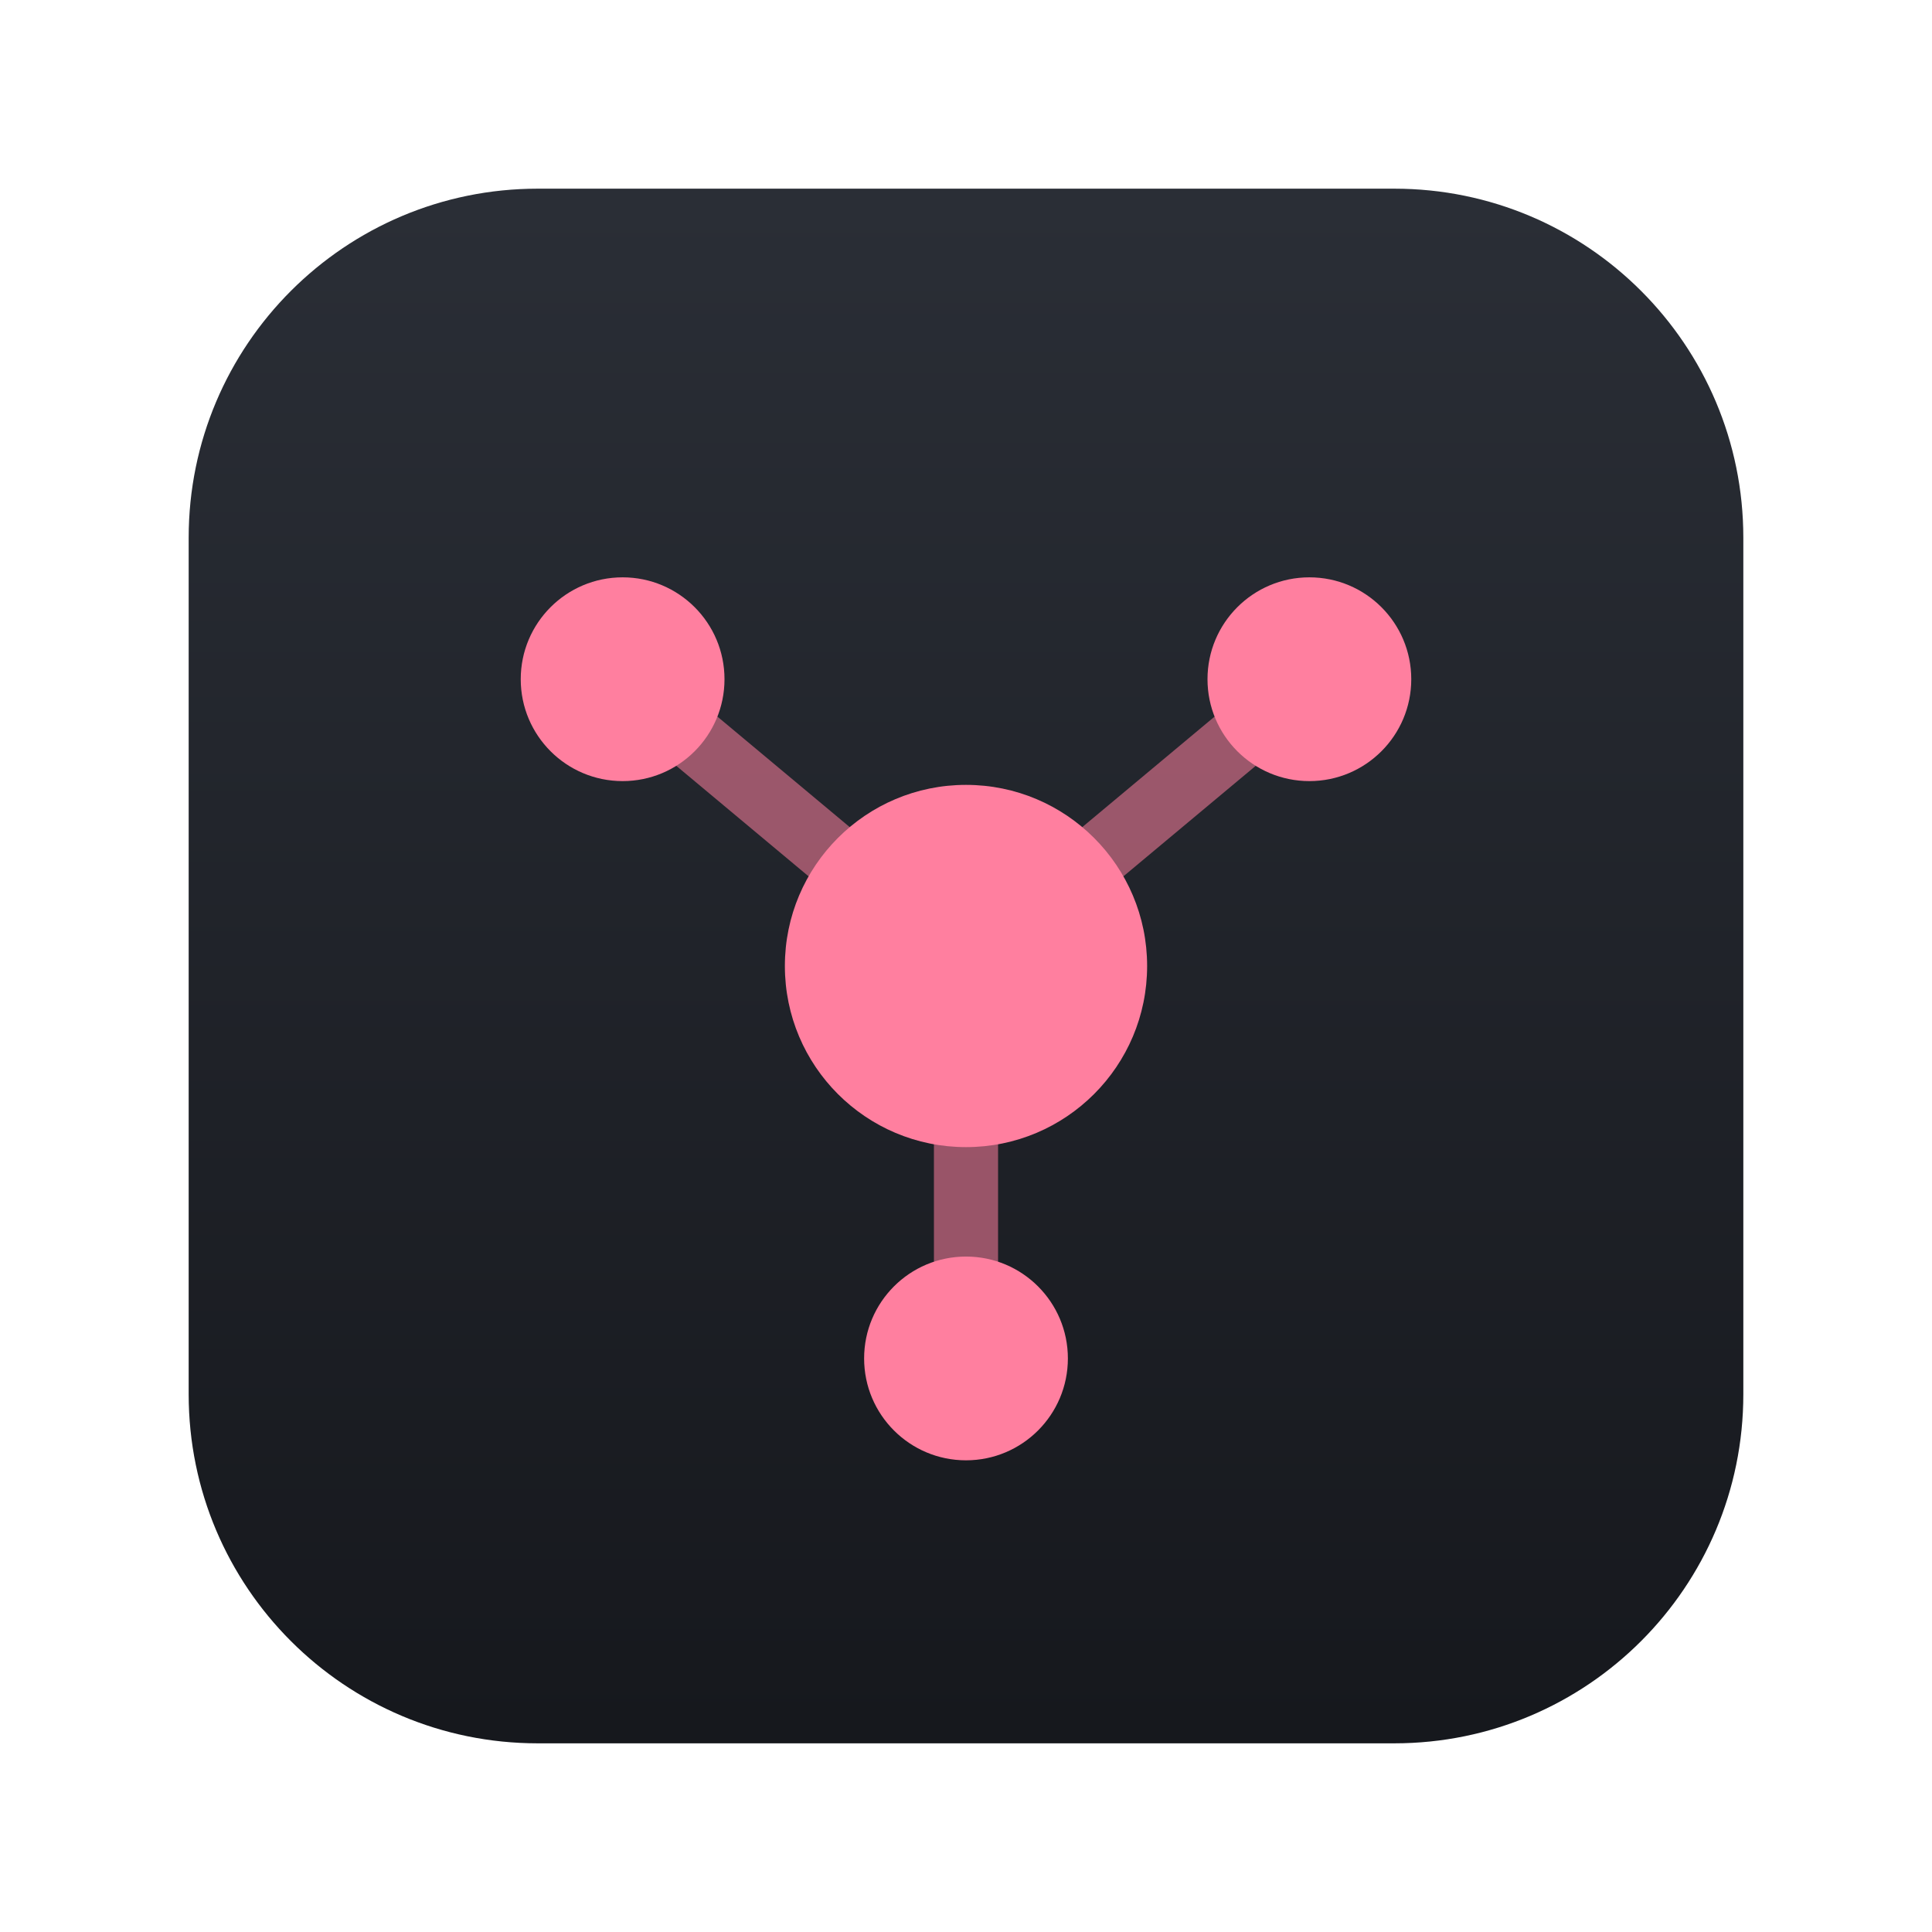
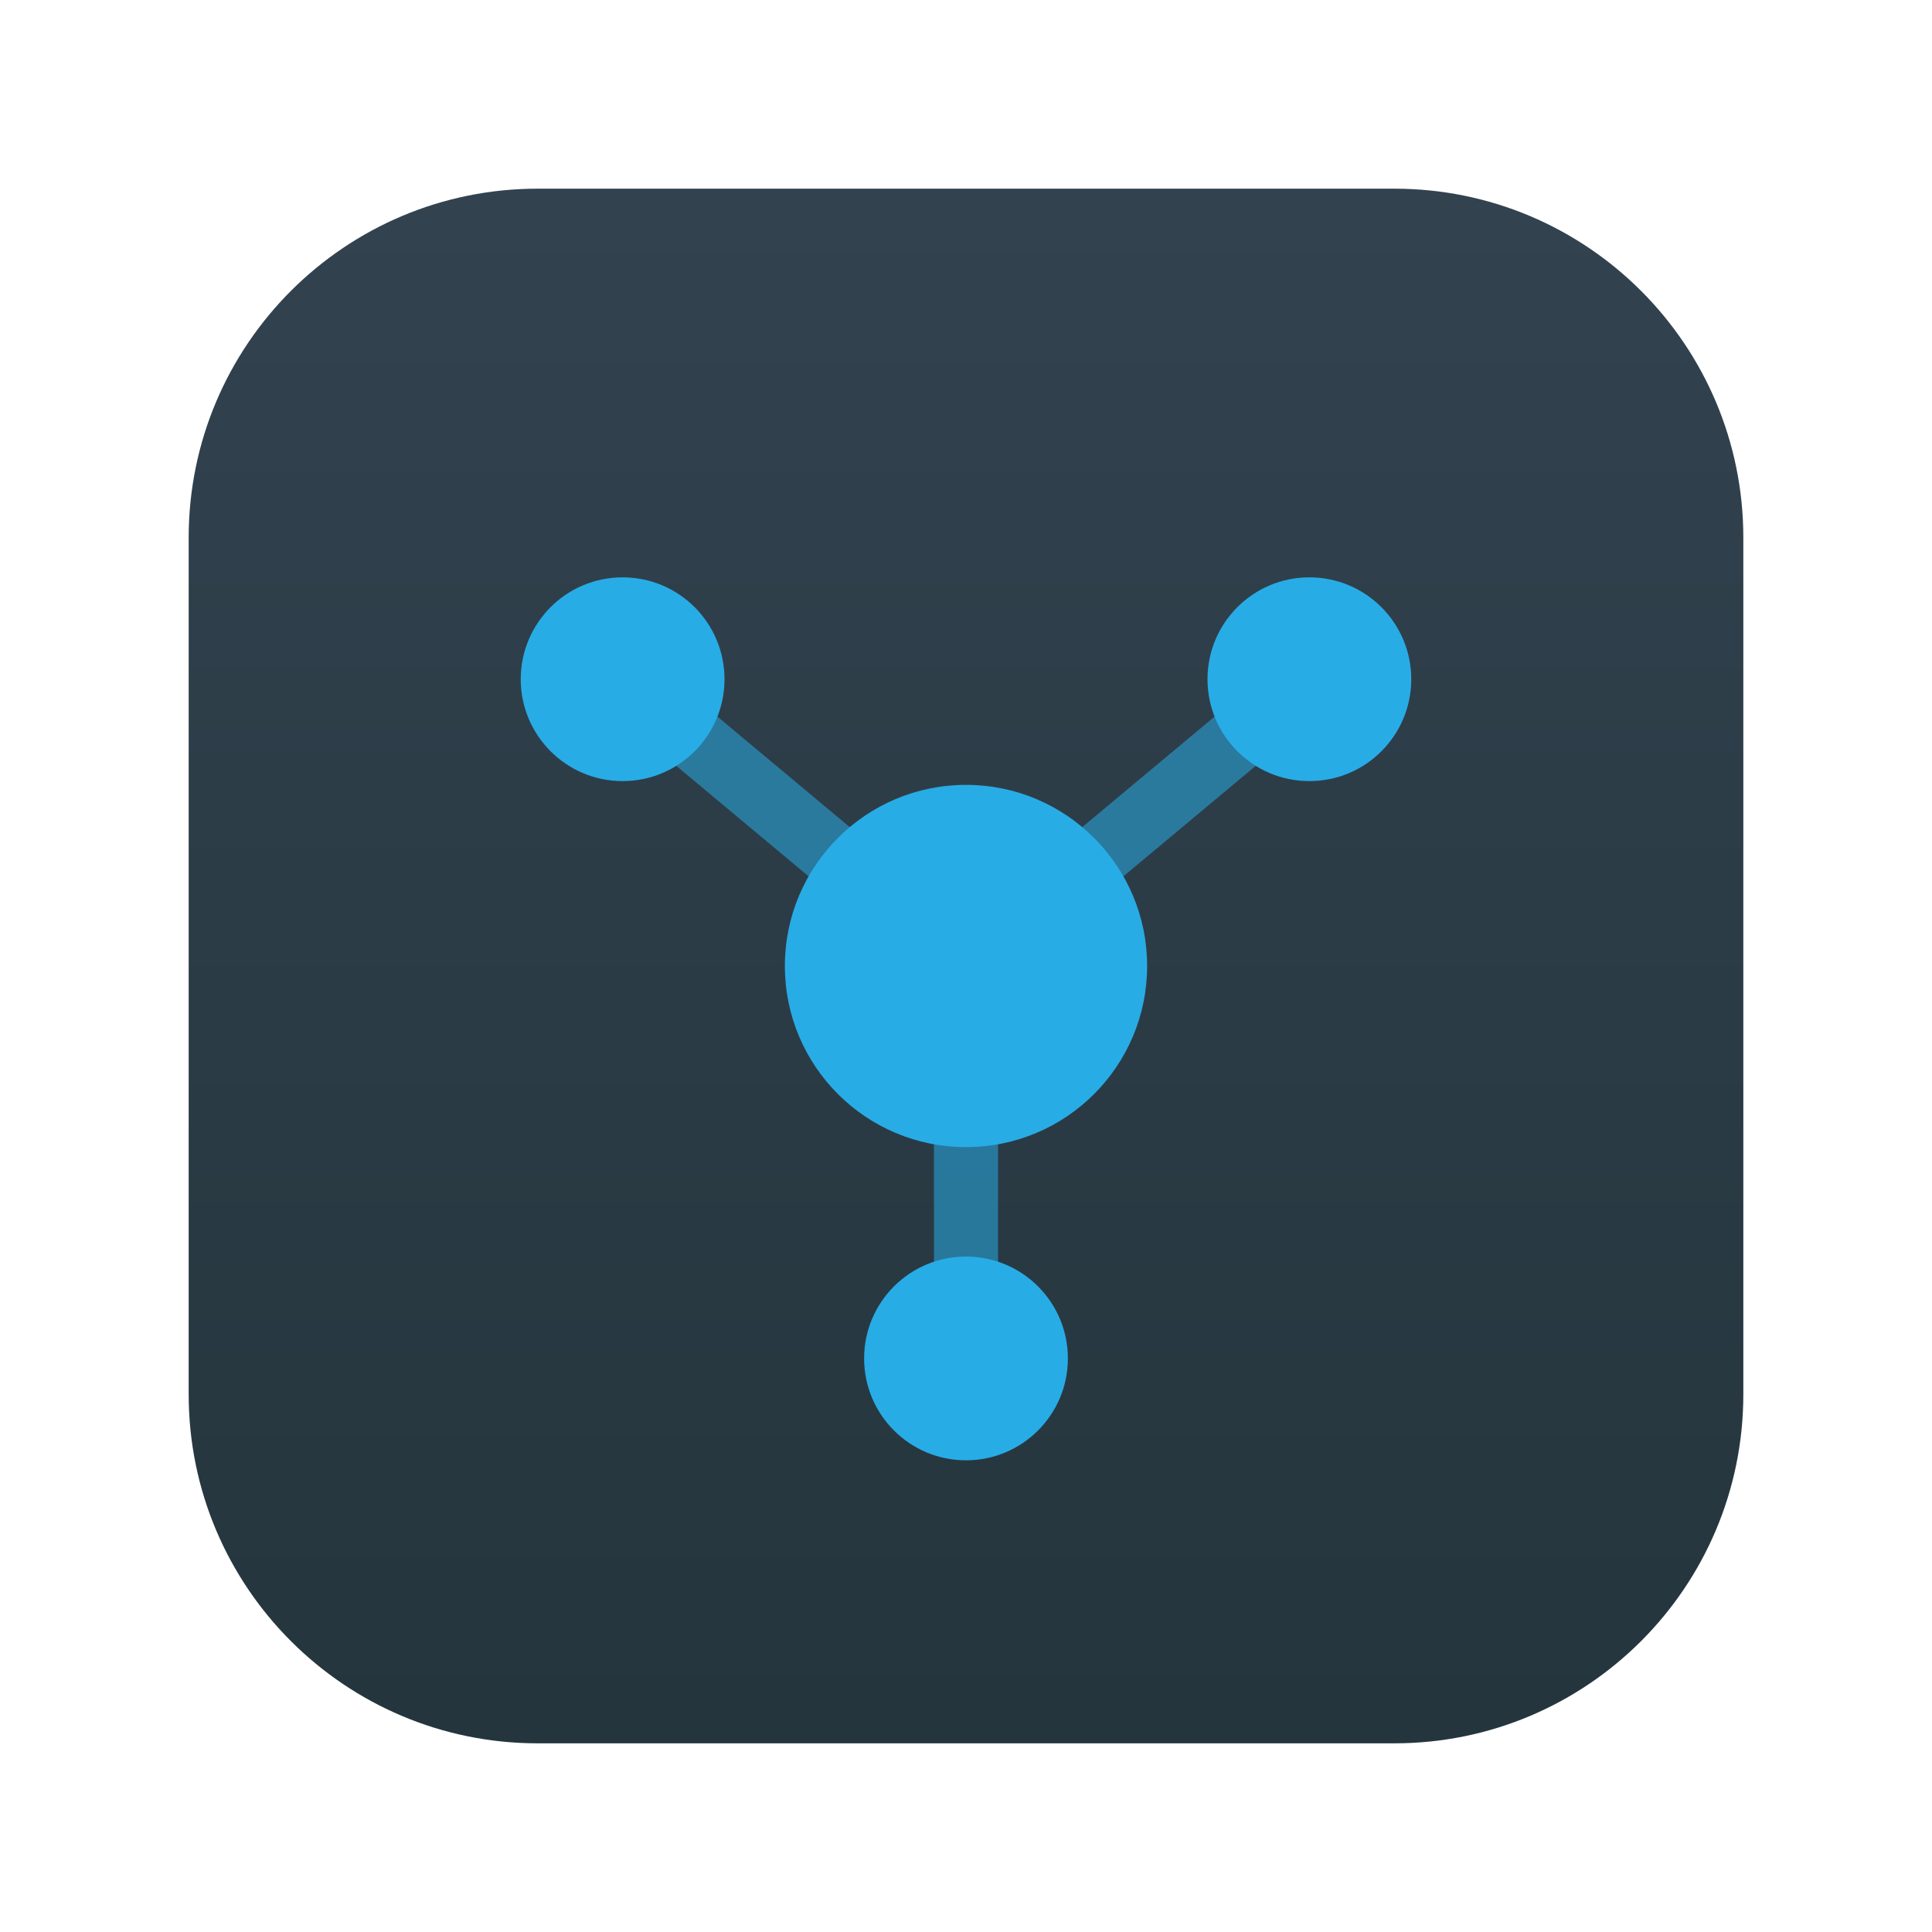
<svg xmlns="http://www.w3.org/2000/svg" width="1024" height="1024" viewBox="0 0 1024 1024">
  <defs>
    <linearGradient id="g" x1="0" y1="0" x2="0" y2="1">
-       <stop offset="0" stop-color="#2a2e36" />
-       <stop offset="1" stop-color="#16181d" />
+       <stop offset="0" stop-color="#32424F" />
+       <stop offset="1" stop-color="#24353D" />
    </linearGradient>
  </defs>
  <rect x="100" y="100" width="824" height="824" rx="185" fill="url(#g)" />
-   <g stroke="#ff7f9f" stroke-width="34" stroke-linecap="round" opacity="0.55">
+   <g stroke="#28ACE6" stroke-width="34" stroke-linecap="round" opacity="0.55">
    <line x1="512" y1="512" x2="330" y2="360" />
    <line x1="512" y1="512" x2="694" y2="360" />
    <line x1="512" y1="512" x2="512" y2="720" />
  </g>
-   <circle cx="512" cy="512" r="96" fill="#ff7f9f" />
-   <circle cx="330" cy="360" r="54" fill="#ff7f9f" />
-   <circle cx="694" cy="360" r="54" fill="#ff7f9f" />
-   <circle cx="512" cy="720" r="54" fill="#ff7f9f" />
+   <circle cx="512" cy="512" r="96" fill="#28ACE6" />
+   <circle cx="330" cy="360" r="54" fill="#28ACE6" />
+   <circle cx="694" cy="360" r="54" fill="#28ACE6" />
+   <circle cx="512" cy="720" r="54" fill="#28ACE6" />
</svg>
